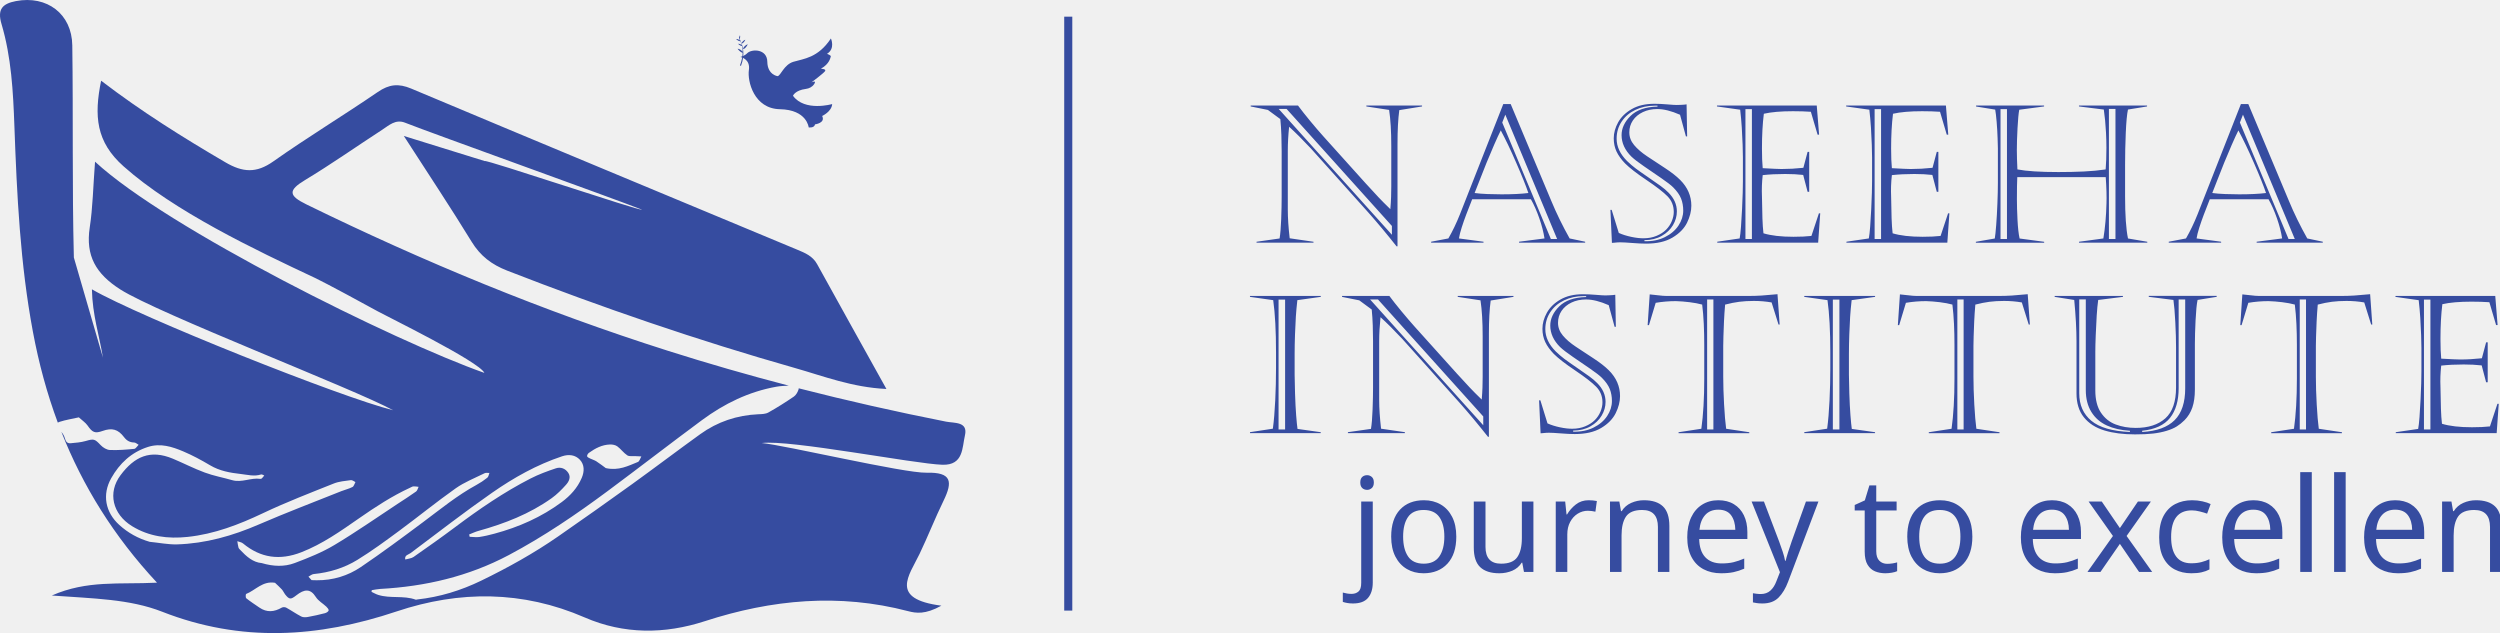
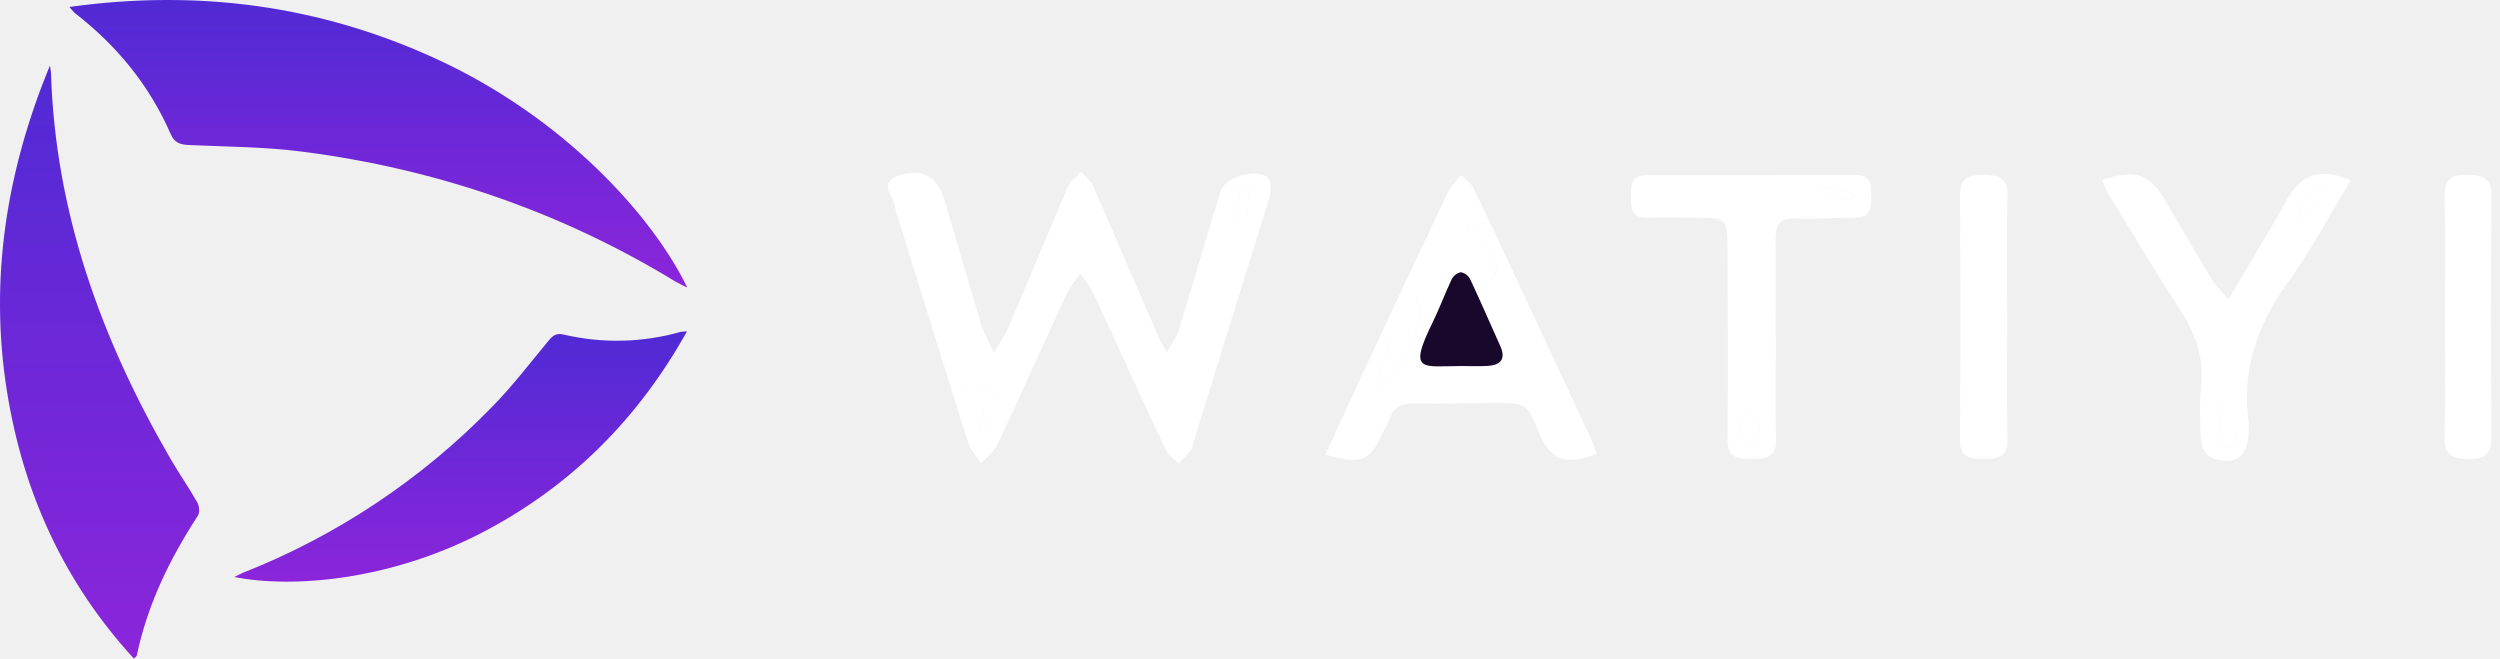
- <svg xmlns="http://www.w3.org/2000/svg" width="798" height="202" xml:space="preserve" version="1.1">
-   <g>
-     <path id="svg_1" fill="#364ca0" clip-rule="evenodd" fill-rule="evenodd" d="m301.996,134.589c-15.79,-3.12 -31.48,-6.65 -47.04,-10.64c0,0.12 -0.02,0.25 -0.06,0.38c-0.27,0.83 -0.79,1.77 -1.48,2.25c-2.65,1.81 -5.36,3.53 -8.16,5.09c-0.89,0.5 -2.11,0.52 -3.19,0.56c-6.82,0.3 -13.05,2.39 -18.57,6.37c-7.27,5.24 -14.42,10.67 -21.69,15.91a1617.27,1617.27 0 0 1 -23.59,16.68c-7.79,5.41 -16.06,10 -24.6,14.15c-6.51,3.16 -13.26,5.23 -20.44,6.01c-0.17,0.02 -0.35,0.11 -0.49,0.06c-3.88,-1.41 -8.08,-0.29 -11.97,-1.52c-0.74,-0.23 -1.42,-0.64 -2.13,-0.97l0.09,-0.54c0.89,-0.13 1.78,-0.34 2.68,-0.39c14.44,-0.79 28.23,-4 41.09,-10.83c11.09,-5.89 21.43,-12.92 31.48,-20.38c10.09,-7.49 20.02,-15.19 30.12,-22.66c7.11,-5.26 14.94,-9.09 23.72,-10.67c1.32,-0.24 2.66,-0.29 4.01,-0.35a763.141,763.141 0 0 1 -38.55,-11.12c-39.68,-12.6 -78.03,-28.44 -115.41,-46.73c-5.67,-2.77 -5.97,-4.45 -0.44,-7.78c8.38,-5.05 16.4,-10.71 24.61,-16.04c2.19,-1.42 4.28,-3.46 7.29,-2.27c8.72,3.44 66.89,24.3 75.62,27.76c-0.24,0.63 -49.94,-16.14 -50.18,-15.51c-8.05,-2.5 -16.1,-5 -25.81,-8.01c7.95,12.34 15,22.92 21.63,33.75c2.8,4.57 6.42,7.31 11.37,9.24c30.15,11.74 60.72,22.24 91.84,31.08c9.18,2.61 18.27,6.18 29.2,6.69c-7.76,-13.97 -14.98,-26.89 -22.13,-39.86c-1.43,-2.59 -3.88,-3.58 -6.34,-4.6c-41.08,-17.13 -82.2,-34.18 -123.23,-51.43c-4.06,-1.7 -7.05,-1.37 -10.64,1.09c-11.02,7.54 -22.48,14.47 -33.38,22.17c-5.43,3.84 -9.74,3.52 -15.3,0.27c-13.43,-7.86 -26.63,-16.08 -39.65,-26.04c-2.29,11.27 -1.63,19.52 7.16,27.33c16.17,14.38 41.83,26.57 61.32,35.72c2.69,1.26 17.33,9.15 19.9,10.61c2.28,1.3 32.33,15.99 33.96,19.61c-28.65,-10.1 -101.2,-46.07 -124.28,-67.42c-0.62,8.19 -0.72,14.66 -1.69,20.99c-1.38,9.07 1.99,14.82 9.71,19.76c12.09,7.73 74.58,31.74 87.15,38.59c-16.48,-4.06 -80.91,-29.76 -96.17,-38.6c0.15,8.14 2.4,14.88 3.52,21.8l-9.28,-31.95c-0.57,-22.56 -0.19,-45.13 -0.5,-67.7c-0.13,-10.09 -8.11,-16.04 -17.99,-14.15c-4.28,0.82 -6.01,2.58 -4.61,7.29c3.15,10.61 3.72,21.6 4.12,32.61c0.79,21.97 1.85,43.94 5.9,65.61c1.87,10.02 4.48,19.69 7.95,29.03c0.16,-0.08 0.34,-0.16 0.57,-0.24c1.96,-0.63 4.02,-0.95 6.15,-1.43c1.09,1 2.13,1.67 2.78,2.6c1.54,2.23 2.36,2.61 4.79,1.74c3.03,-1.08 4.96,-0.54 6.87,1.99c0.82,1.09 1.83,1.68 3.23,1.7c0.47,0.01 0.94,0.47 1.41,0.73c-0.47,0.45 -0.9,1.25 -1.41,1.3c-2.58,0.25 -5.18,0.47 -7.76,0.36c-1,-0.04 -2.18,-0.76 -2.91,-1.52c-1.96,-2.05 -2.15,-2.11 -4.85,-1.34c-1.52,0.43 -3.14,0.56 -4.73,0.7c-1.06,0.1 -1.58,-0.42 -1.88,-1.59c-0.19,-0.72 -0.61,-1.43 -1.12,-2.05c6.81,17.24 16.68,33.29 30.53,48.15c-12.09,0.61 -22.27,-0.87 -33.58,4.1c13.18,0.97 24.82,1.09 35.22,5.17c25.19,9.87 49.77,8.31 74.84,-0.09c20.07,-6.72 40.22,-6.69 60.04,1.92c12.53,5.44 25.52,5.36 38.35,1.19c21.38,-6.95 42.89,-8.95 64.88,-3.2c2.53,0.66 5.45,1.13 10.63,-1.75c-16.74,-2.14 -10.28,-9.62 -6.98,-16.51c2.69,-5.62 4.96,-11.44 7.69,-17.04c2.94,-6.04 2.59,-9.09 -5.44,-8.89c-7.19,0.18 -45.4,-8.83 -52.61,-9.47c8.95,-1.15 48.79,6.66 57.66,6.93c6.79,0.21 6.28,-5.52 7.19,-9.35c1.05,-4.49 -3.36,-3.89 -6.01,-4.41zm-114.04,9.98c2.03,-1.46 4.22,-2.62 6.78,-2.69c0.77,-0.02 1.7,0.15 2.3,0.59c1.15,0.84 2.01,2.1 3.19,2.87c0.64,0.42 1.7,0.21 2.58,0.26c0.64,0.04 1.28,0.06 1.91,0.09c-0.36,0.61 -0.58,1.56 -1.1,1.77c-3.08,1.24 -6.11,2.87 -10.25,1.96c-0.7,-0.51 -1.81,-1.38 -2.99,-2.15c-0.61,-0.4 -1.35,-0.59 -2.01,-0.92c-0.36,-0.18 -0.9,-0.41 -0.96,-0.7c-0.06,-0.32 0.24,-0.86 0.55,-1.08zm-8.54,1.08c2.19,-0.73 4.23,-0.44 5.68,1.1c1.49,1.58 1.47,3.73 0.6,5.78c-1.36,3.21 -3.63,5.68 -6.37,7.72c-6.48,4.81 -13.74,8.01 -21.51,10.1c-1.6,0.43 -3.22,0.82 -4.85,1.06c-0.99,0.14 -2.03,-0.04 -3.05,-0.07c-0.05,-0.25 -0.11,-0.5 -0.16,-0.74c0.99,-0.39 1.96,-0.86 2.98,-1.14c8.31,-2.31 16.29,-5.4 23.36,-10.44c1.69,-1.21 3.2,-2.73 4.59,-4.29c0.9,-1.01 1.63,-2.39 0.71,-3.79c-0.91,-1.39 -2.43,-1.96 -3.93,-1.46c-2.77,0.92 -5.54,1.94 -8.13,3.27c-8.49,4.35 -16.34,9.73 -23.97,15.45c-4.38,3.28 -8.86,6.45 -13.35,9.58c-0.72,0.5 -1.76,0.55 -2.66,0.81c-0.29,-1.41 1.04,-1.54 1.73,-2.06c8.63,-6.47 17.16,-13.09 26,-19.25c6.92,-4.82 14.27,-8.94 22.33,-11.63zm-131.64,27.3c-3.69,-1.07 -6.89,-2.84 -9.7,-5.39c-4.46,-4.05 -5.53,-9.66 -2.58,-14.91c2.66,-4.73 6.42,-8.28 11.72,-9.98c4,-1.29 7.7,-0.09 11.28,1.42c2.95,1.25 5.79,2.78 8.55,4.42c3.06,1.82 6.38,2.41 9.81,2.79c2.15,0.24 4.29,0.86 6.48,0.15c0.28,-0.09 0.68,0.21 1.02,0.33c-0.26,0.31 -0.49,0.64 -0.78,0.92c-0.1,0.1 -0.32,0.17 -0.46,0.15c-3.03,-0.44 -5.94,1.3 -9,0.42c-2.91,-0.84 -5.92,-1.38 -8.75,-2.43c-3.47,-1.28 -6.77,-2.99 -10.18,-4.42c-7.25,-3.03 -12.29,-0.68 -16.73,5.29c-4.13,5.54 -2.57,12.37 3.68,16.23c5.47,3.37 11.51,4.11 17.77,3.44c8.54,-0.91 16.38,-3.93 24.1,-7.6c7.34,-3.48 14.95,-6.41 22.5,-9.43c1.71,-0.69 3.65,-0.83 5.5,-1.09c0.45,-0.06 0.97,0.4 1.45,0.62c-0.31,0.54 -0.48,1.33 -0.94,1.57c-1.12,0.58 -2.39,0.86 -3.57,1.33c-8.78,3.52 -17.64,6.87 -26.32,10.63c-8.38,3.63 -16.99,6.08 -26.12,6.36c-2.89,0.07 -5.81,-0.54 -8.73,-0.82zm28.92,2.6c-0.23,-0.24 -0.5,-0.5 -0.58,-0.8c-0.18,-0.65 -0.25,-1.33 -0.36,-2c0.61,0.23 1.34,0.32 1.82,0.72c5.65,4.67 11.76,5.48 18.61,2.81c6.74,-2.63 12.55,-6.75 18.4,-10.82c5.23,-3.64 10.54,-7.12 16.34,-9.79c0.35,-0.16 0.71,-0.4 1.07,-0.42c0.54,-0.03 1.08,0.09 1.62,0.15c-0.26,0.51 -0.39,1.2 -0.8,1.49c-1.89,1.35 -3.85,2.6 -5.79,3.87c-6.75,4.44 -13.37,9.08 -20.3,13.22c-3.95,2.36 -8.32,4.11 -12.65,5.74c-3.31,1.25 -6.85,1.11 -10.52,0.02c-2.81,-0.23 -4.9,-2.11 -6.86,-4.19zm28.21,19.31c-0.09,0.37 -0.72,0.75 -1.18,0.87c-1.81,0.47 -3.64,0.88 -5.48,1.21c-0.67,0.12 -1.51,0.15 -2.08,-0.15c-1.64,-0.85 -3.17,-1.93 -4.79,-2.82c-0.38,-0.21 -1.07,-0.23 -1.43,-0.02c-2.41,1.4 -4.78,1.63 -7.16,-0.02c-1.4,-0.97 -2.84,-1.89 -4.18,-2.96c-0.25,-0.19 -0.2,-1.31 -0.05,-1.37c2.98,-1.18 5.28,-4.25 9.23,-3.57c0.73,0.7 1.51,1.38 2.19,2.13c0.4,0.44 0.63,1.04 1,1.52c1.39,1.79 1.86,1.71 3.62,0.34c2.51,-1.96 4.46,-2.26 6.23,0.56c0.77,1.23 2.23,2.02 3.33,3.06c0.34,0.33 0.83,0.89 0.75,1.22zm-3.83,-9.64c-0.44,0 -0.88,-0.02 -1.62,-0.04c-0.26,-0.28 -0.63,-0.7 -1,-1.11c0.55,-0.29 1.09,-0.78 1.67,-0.83c4.99,-0.49 9.73,-1.93 13.95,-4.53c4.56,-2.8 8.9,-5.99 13.21,-9.17c6.1,-4.5 11.98,-9.29 18.16,-13.66c2.82,-1.99 6.13,-3.28 9.25,-4.83c0.42,-0.21 1.01,-0.06 1.52,-0.08c-0.21,0.52 -0.28,1.22 -0.67,1.52a23.2,23.2 0 0 1 -3.45,2.29c-6.11,3.32 -11.46,7.72 -17,11.85c-6.56,4.89 -13.13,9.78 -19.91,14.37c-4.17,2.82 -8.97,4.27 -14.11,4.22z" />
-     <path id="svg_2" fill="#364ca0" d="m257.256,28.379c-3.48,0.44 -4.14,2.19 -4.14,2.19c3.76,5.17 12.51,2.65 12.51,2.65c-0.15,2.42 -3.19,3.8 -3.19,3.8c1.12,2.26 -2.28,2.68 -2.28,2.68c-0.23,1.24 -2.02,0.97 -2.02,0.97s-0.52,-5.65 -9.2,-5.81c-8.27,-0.16 -10.42,-8.94 -9.89,-12.52c0.53,-3.57 -2.72,-4.16 -2.72,-4.16c1.51,-0.38 2.19,-1.2 2.19,-1.2c1.48,-1.43 6.36,-1.41 6.41,2.74c0.06,4.16 3.26,4.59 3.26,4.59c1.03,-0.1 2.01,-3.67 5.08,-4.59c3.28,-0.99 7.83,-1.2 11.96,-7.44c0,0 1.48,3.23 -1.24,4.9c0,0 1.34,0.47 1.2,0.86c-0.14,0.39 -0.38,2.34 -3.16,3.9c0,0 1.84,0.05 1.33,0.77c-0.5,0.72 -4.36,3.6 -4.36,3.6s1.61,-0.79 1.02,0.3c-0.05,0.1 -0.11,0.19 -0.17,0.28c-0.58,0.86 -1.56,1.36 -2.59,1.49zm-19.49,-13.69c-0.55,0.51 -0.59,0.98 -0.59,0.98c0.81,-0.04 1.51,-1.52 1.51,-1.52s-0.37,0.03 -0.92,0.54zm0.15,-1.99s-0.3,0.02 -0.72,0.42c-0.43,0.4 -0.46,0.77 -0.46,0.77c0.64,-0.03 1.18,-1.19 1.18,-1.19z" class="st2" />
-     <path id="svg_3" fill="#364ca0" d="m236.246,11.909c0.06,-0.44 -0.06,-0.63 -0.06,-0.63s-0.36,0.65 -0.28,1.08c0,0.01 0.01,0.02 0.01,0.02c0.01,0.05 0.03,0.1 0.05,0.14l0.02,-0.02c0.11,0.19 0.22,0.37 0.31,0.56c-0.07,-0.1 -0.23,-0.3 -0.58,-0.45c-0.49,-0.22 -0.75,-0.15 -0.75,-0.15s0.8,0.82 1.36,0.67c0.21,0.44 0.36,0.89 0.47,1.33c-0.1,-0.1 -0.24,-0.22 -0.47,-0.33c-0.49,-0.22 -0.75,-0.15 -0.75,-0.15s0.72,0.73 1.27,0.68c0.15,0.65 0.21,1.3 0.21,1.91c-0.1,-0.17 -0.28,-0.4 -0.61,-0.62c-0.62,-0.42 -1,-0.39 -1,-0.39s0.83,1.21 1.61,1.26c-0.06,2.27 -0.87,4.04 -0.87,4.04l0.33,0.17c1.43,-3.74 0.61,-6.7 -0.45,-8.65c0.07,-0.07 0.15,-0.23 0.18,-0.47zm103.45,-6.59l2.58,0l0,189.58l-2.58,0l0,-189.58z" class="st2" />
-     <text id="svg_4" x="430.938" y="182.567" fill="#364ca0" font-family="'Bellarina'" font-size="41.927px" class="st2">journey to excellence</text>
-     <path id="svg_5" fill="#364ca0" d="m399.216,33.979l0,-0.3l15.1,0c1,1.36 2.29,2.99 3.87,4.91c1.58,1.91 3,3.56 4.23,4.93l13.4,14.89a746.7,746.7 0 0 0 4.14,4.49c0.99,1.06 2.27,2.34 3.84,3.86c0.12,-1.38 0.2,-2.66 0.24,-3.86c0.04,-1.2 0.06,-2.32 0.06,-3.38l0,-12.92c0,-4.65 -0.23,-8.48 -0.69,-11.51l-7.27,-1.11l0,-0.3l17.79,0l0,0.3l-7.27,1.17c-0.38,2.79 -0.57,6.36 -0.57,10.71l0,32.78l-0.3,0c-3.05,-3.87 -6.07,-7.49 -9.06,-10.86l-18.3,-20.4c-2.71,-2.89 -5.02,-5.19 -6.94,-6.91c-0.28,2.71 -0.42,5.24 -0.42,7.6l0,18.93c0,2.53 0.2,5.55 0.6,9.06l7.6,1.11l0,0.3l-18.18,0l0,-0.3l7.36,-1.05c0.24,-1.44 0.41,-3.48 0.51,-6.13c0.1,-2.65 0.15,-5.01 0.15,-7.09l0,-14.65c0,-1.73 -0.03,-3.45 -0.09,-5.16c-0.06,-1.7 -0.17,-3.39 -0.33,-5.07l-3.98,-2.93l-5.49,-1.11zm8.95,0.8l36.13,40.16l0,-2.81l-33.61,-37.35l-2.52,0zm74.05,-1.55l12.95,30.89c1.67,4.03 3.63,8.02 5.86,11.99l4.96,1.05l0,0.3l-21.11,0l0,-0.3l8.13,-1.05c-0.3,-1.97 -0.85,-4.12 -1.66,-6.44c-0.81,-2.32 -1.7,-4.34 -2.68,-6.06l-18.75,0c-0.8,2.01 -1.44,3.67 -1.93,4.96a86.3,86.3 0 0 0 -1.41,4.04c-0.45,1.4 -0.74,2.56 -0.88,3.5l7.84,1.05l0,0.3l-16.72,0l0,-0.3l5.5,-1.05c1.34,-2.31 2.56,-4.86 3.68,-7.66l13.85,-35.23l2.37,0l0,0.01zm-3.17,8.4c-0.54,1.06 -1.25,2.6 -2.14,4.64c-0.89,2.03 -1.69,3.94 -2.41,5.71c-0.72,1.77 -1.47,3.66 -2.24,5.67c-0.78,2 -1.3,3.33 -1.56,3.96c1.18,0.16 2.55,0.27 4.11,0.33c1.57,0.06 3.06,0.09 4.47,0.09c3.49,0 6.35,-0.14 8.58,-0.42c-0.76,-2.25 -2.04,-5.46 -3.86,-9.61c-1.8,-4.16 -3.46,-7.62 -4.95,-10.37zm0.47,-2.51l15.52,37.17l2,0l-16.54,-39.69l-0.98,2.52zm34.93,27.87l2.27,7.36c1.14,0.52 2.47,0.94 3.99,1.26c1.53,0.32 2.85,0.47 3.96,0.45c1.49,0 2.87,-0.26 4.11,-0.78c1.25,-0.52 2.26,-1.18 3.05,-1.97c0.79,-0.8 1.39,-1.7 1.81,-2.71c0.42,-1.01 0.63,-1.99 0.63,-2.95c0,-1.97 -0.67,-3.64 -2,-4.99c-1.34,-1.36 -3.57,-3.09 -6.71,-5.2c-3.14,-2.11 -5.42,-3.88 -6.83,-5.29c-1.22,-1.26 -2.12,-2.52 -2.72,-3.78c-0.6,-1.27 -0.9,-2.68 -0.9,-4.23c0,-1.71 0.47,-3.42 1.41,-5.11c0.94,-1.69 2.38,-3.11 4.34,-4.23c1.95,-1.13 4.36,-1.69 7.21,-1.69c1.3,0 2.67,0.06 4.13,0.19c1.45,0.13 2.46,0.19 3.02,0.19c0.48,-0.02 0.93,-0.03 1.35,-0.04c0.42,-0.01 0.75,-0.03 1,-0.06s0.51,-0.06 0.79,-0.1l0.18,10.23l-0.39,0l-1.88,-6.91c-2.77,-1.22 -5.18,-1.82 -7.24,-1.82c-1.71,0 -3.26,0.32 -4.62,0.97c-1.37,0.65 -2.43,1.54 -3.19,2.66c-0.76,1.13 -1.14,2.4 -1.14,3.81c0,1.48 0.51,2.83 1.53,4.05c1.02,1.23 2.41,2.43 4.17,3.6c1.76,1.18 3.66,2.42 5.68,3.74c2.02,1.32 3.64,2.58 4.86,3.8c2.37,2.37 3.56,5.11 3.56,8.22c0,1.76 -0.46,3.56 -1.37,5.43c-0.92,1.86 -2.46,3.44 -4.64,4.74c-2.17,1.3 -4.98,1.94 -8.43,1.94c-1.22,0 -2.7,-0.07 -4.44,-0.21c-1.74,-0.14 -3.03,-0.21 -3.84,-0.21c-0.38,0 -0.67,0.01 -0.88,0.03l-0.97,0.09c-0.44,0.04 -0.7,0.06 -0.78,0.06l-0.48,-10.53l0.4,0l0,-0.01zm14.62,-33.25l-0.96,0c-2.19,0 -4.22,0.44 -6.07,1.32c-1.85,0.88 -3.32,2.12 -4.4,3.74c-1.08,1.61 -1.61,3.44 -1.61,5.47c0,2.53 1.11,4.9 3.32,7.12c0.98,0.94 1.89,1.73 2.74,2.36c0.85,0.64 2.13,1.54 3.84,2.71s3.09,2.12 4.11,2.87c1.03,0.75 1.87,1.46 2.53,2.14c1.79,1.79 2.69,3.8 2.69,6.01c0,1.52 -0.41,2.98 -1.24,4.38c-0.83,1.41 -2.02,2.55 -3.59,3.44c-1.57,0.89 -3.41,1.34 -5.52,1.36l0,0.33c2.43,0.08 4.6,-0.35 6.5,-1.29c1.9,-0.94 3.36,-2.17 4.37,-3.71c1.01,-1.54 1.51,-3.12 1.51,-4.76c0,-1.41 -0.23,-2.7 -0.69,-3.86c-0.46,-1.16 -1.3,-2.34 -2.51,-3.56c-0.7,-0.7 -1.95,-1.67 -3.77,-2.92c-1.81,-1.25 -3.65,-2.5 -5.5,-3.77s-3.21,-2.31 -4.07,-3.13c-2.09,-2.07 -3.14,-4.36 -3.14,-6.85c0,-2.19 0.95,-4.24 2.86,-6.13c1.9,-1.89 4.77,-2.89 8.6,-2.99l0,-0.28zm18.99,0.24l0,-0.3l31.85,0l0.75,9.3l-0.48,0l-2.15,-7.3c-1.69,-0.12 -3.6,-0.18 -5.71,-0.18c-3.85,0 -6.95,0.27 -9.3,0.81c-0.4,3.23 -0.6,6.92 -0.6,11.06c0,2.59 0.08,4.7 0.24,6.31c3.15,0.18 5.15,0.27 6.01,0.27c2.25,0 4.58,-0.13 6.97,-0.39l1.35,-5.08l0.51,0l0,12.74l-0.51,0l-1.41,-5.38c-1.73,-0.2 -3.65,-0.3 -5.74,-0.3c-2.63,0 -5.02,0.12 -7.18,0.36c-0.26,2.31 -0.34,4.58 -0.24,6.79c0.04,2.83 0.09,5.17 0.15,7.01c0.06,1.84 0.17,3.43 0.33,4.77c2.43,0.74 5.62,1.11 9.57,1.11c2.27,0 4.19,-0.09 5.74,-0.27l2.39,-7.21l0.42,0l-0.66,9.36l-32.21,0l0,-0.3l7.15,-1.05c0.16,-0.82 0.3,-2.06 0.43,-3.74c0.13,-1.67 0.24,-3.55 0.34,-5.64c0.1,-2.08 0.17,-3.83 0.21,-5.23c0.04,-1.41 0.06,-2.64 0.06,-3.69l0,-7.54c0,-0.96 -0.03,-2.32 -0.09,-4.08c-0.06,-1.76 -0.15,-3.59 -0.27,-5.49c-0.12,-1.89 -0.29,-3.79 -0.51,-5.68l-7.41,-1.04zm9.09,0.86l0,41.45l2.06,0l0,-41.45l-2.06,0zm32.14,-0.86l0,-0.3l31.85,0l0.75,9.3l-0.48,0l-2.15,-7.3c-1.69,-0.12 -3.6,-0.18 -5.71,-0.18c-3.85,0 -6.95,0.27 -9.3,0.81c-0.4,3.23 -0.6,6.92 -0.6,11.06c0,2.59 0.08,4.7 0.24,6.31c3.15,0.18 5.15,0.27 6.01,0.27c2.25,0 4.58,-0.13 6.97,-0.39l1.35,-5.08l0.51,0l0,12.74l-0.51,0l-1.41,-5.38c-1.73,-0.2 -3.65,-0.3 -5.74,-0.3c-2.63,0 -5.02,0.12 -7.18,0.36c-0.26,2.31 -0.34,4.58 -0.24,6.79c0.04,2.83 0.09,5.17 0.15,7.01c0.06,1.84 0.17,3.43 0.33,4.77c2.43,0.74 5.62,1.11 9.57,1.11c2.27,0 4.19,-0.09 5.74,-0.27l2.39,-7.21l0.42,0l-0.66,9.36l-32.21,0l0,-0.3l7.15,-1.05c0.16,-0.82 0.3,-2.06 0.43,-3.74c0.13,-1.67 0.24,-3.55 0.34,-5.64c0.1,-2.08 0.17,-3.83 0.21,-5.23c0.04,-1.41 0.06,-2.64 0.06,-3.69l0,-7.54c0,-0.96 -0.03,-2.32 -0.09,-4.08c-0.06,-1.76 -0.15,-3.59 -0.27,-5.49c-0.12,-1.89 -0.29,-3.79 -0.51,-5.68l-7.41,-1.04zm9.09,0.86l0,41.45l2.06,0l0,-41.45l-2.06,0zm32.36,-1.16l21.74,0l0,0.3l-7.93,1.05c-0.22,1.1 -0.4,3.03 -0.55,5.8c-0.15,2.77 -0.22,5.12 -0.22,7.06c0,1.67 0.06,3.74 0.18,6.19c2.91,0.56 7.28,0.84 13.1,0.84c2.89,0 5.6,-0.06 8.13,-0.18c2.53,-0.12 4.84,-0.34 6.94,-0.66c0.16,-1.93 0.24,-4.25 0.24,-6.94c0,-1.59 -0.05,-3.19 -0.13,-4.8c-0.09,-1.6 -0.18,-2.9 -0.28,-3.87c-0.1,-0.98 -0.24,-2.14 -0.42,-3.5l-7.93,-0.99l0,-0.3l21.74,0l0,0.3l-6.1,0.99c-0.32,1.48 -0.55,3.96 -0.7,7.46c-0.15,3.5 -0.22,6.89 -0.22,10.18l0,10.02c0,6 0.31,10.5 0.93,13.49l6.16,1.05l0,0.3l-21.8,0l0,-0.3l7.78,-1.05c0.56,-3.39 0.89,-7.11 0.99,-11.15c0.04,-1.04 0.04,-2.3 0,-3.78a98.02,98.02 0 0 0 -0.24,-4.65l-28.23,0c-0.08,1.5 -0.12,3.84 -0.12,7.03c0,1.89 0.06,4.1 0.19,6.62c0.13,2.52 0.35,4.5 0.67,5.94l7.84,1.05l0,0.3l-21.8,0l0,-0.3l6.04,-1.05c0.14,-0.8 0.29,-2.23 0.45,-4.29s0.29,-4.39 0.39,-6.97c0.1,-2.58 0.15,-4.75 0.15,-6.5l0,-11.04c0,-0.32 -0.03,-1.37 -0.09,-3.15c-0.06,-1.78 -0.16,-3.56 -0.31,-5.32c-0.15,-1.76 -0.3,-3.05 -0.46,-3.87l-6.1,-0.99l0,-0.32l-0.03,0zm7.83,1.16l0,41.45l2.06,0l0,-41.45l-2.06,0zm34.6,-0.06l0,41.51l2.09,0l0,-41.51l-2.09,0zm44.5,-1.55l12.95,30.89c1.67,4.03 3.63,8.02 5.86,11.99l4.96,1.05l0,0.3l-21.11,0l0,-0.3l8.13,-1.05c-0.3,-1.97 -0.85,-4.12 -1.66,-6.44c-0.81,-2.32 -1.7,-4.34 -2.68,-6.06l-18.75,0c-0.8,2.01 -1.44,3.67 -1.93,4.96a86.3,86.3 0 0 0 -1.41,4.04c-0.45,1.4 -0.74,2.56 -0.88,3.5l7.84,1.05l0,0.3l-16.72,0l0,-0.3l5.5,-1.05c1.34,-2.31 2.56,-4.86 3.68,-7.66l13.85,-35.23l2.37,0l0,0.01zm-3.17,8.4c-0.54,1.06 -1.25,2.6 -2.14,4.64c-0.89,2.03 -1.69,3.94 -2.41,5.71c-0.72,1.77 -1.47,3.66 -2.24,5.67c-0.78,2 -1.3,3.33 -1.55,3.96c1.18,0.16 2.55,0.27 4.11,0.33c1.56,0.06 3.05,0.09 4.47,0.09c3.49,0 6.35,-0.14 8.58,-0.42c-0.76,-2.25 -2.04,-5.46 -3.86,-9.61c-1.81,-4.16 -3.47,-7.62 -4.96,-10.37zm0.48,-2.51l15.52,37.17l2,0l-16.54,-39.69l-0.98,2.52zm-293.37,99.13l-22.61,0l0,-0.3l7.3,-1.11c0.34,-2.49 0.59,-5.5 0.76,-9.02s0.25,-6.96 0.25,-10.33l0,-5.02c0,-6.84 -0.3,-12.39 -0.9,-16.66l-7.42,-1.05l0,-0.3l22.61,0l0,0.3l-7.48,1.05c-0.22,1.93 -0.38,3.68 -0.48,5.25c-0.1,1.56 -0.19,3.46 -0.27,5.68c-0.08,2.22 -0.12,4.31 -0.12,6.27l0,6.61c0,1.22 0.05,3.21 0.13,5.97c0.09,2.76 0.21,5.1 0.36,7.01c0.15,1.91 0.29,3.35 0.43,4.31l7.42,1.05l0,0.29l0.02,0zm-13.49,-42.61l0,41.45l2.09,0l0,-41.45l-2.09,0zm20.27,-0.87l0,-0.3l15.1,0c1,1.36 2.29,2.99 3.87,4.9c1.59,1.91 3,3.56 4.23,4.93l13.4,14.89a746.7,746.7 0 0 0 4.14,4.49c0.99,1.06 2.27,2.34 3.84,3.86c0.12,-1.38 0.2,-2.66 0.24,-3.86c0.04,-1.2 0.06,-2.32 0.06,-3.38l0,-12.92c0,-4.65 -0.23,-8.48 -0.69,-11.51l-7.27,-1.11l0,-0.3l17.79,0l0,0.3l-7.27,1.17c-0.38,2.79 -0.57,6.36 -0.57,10.71l0,32.78l-0.3,0c-3.05,-3.87 -6.07,-7.49 -9.06,-10.86l-18.3,-20.4c-2.71,-2.89 -5.02,-5.19 -6.94,-6.91c-0.28,2.71 -0.42,5.24 -0.42,7.6l0,18.93c0,2.53 0.2,5.55 0.6,9.06l7.6,1.11l0,0.3l-18.18,0l0,-0.3l7.36,-1.05c0.24,-1.44 0.41,-3.48 0.51,-6.13c0.1,-2.65 0.15,-5.01 0.15,-7.09l0,-14.65c0,-1.73 -0.03,-3.45 -0.09,-5.16c-0.06,-1.7 -0.17,-3.39 -0.33,-5.07l-3.98,-2.93l-5.49,-1.1zm8.94,0.81l36.13,40.16l0,-2.81l-33.61,-37.35l-2.52,0zm54.36,32.2l2.27,7.36c1.14,0.52 2.47,0.94 3.99,1.26c1.52,0.32 2.85,0.47 3.96,0.45c1.5,0 2.87,-0.26 4.11,-0.78c1.25,-0.52 2.26,-1.18 3.05,-1.97c0.79,-0.8 1.39,-1.7 1.81,-2.71c0.42,-1.01 0.63,-1.99 0.63,-2.95c0,-1.97 -0.67,-3.64 -2,-4.99c-1.34,-1.36 -3.57,-3.09 -6.71,-5.2c-3.14,-2.11 -5.42,-3.88 -6.83,-5.29c-1.22,-1.26 -2.12,-2.52 -2.72,-3.78c-0.6,-1.27 -0.9,-2.68 -0.9,-4.23c0,-1.71 0.47,-3.42 1.41,-5.11c0.94,-1.69 2.38,-3.11 4.34,-4.23c1.95,-1.13 4.36,-1.69 7.21,-1.69c1.3,0 2.67,0.07 4.13,0.19c1.46,0.13 2.46,0.19 3.02,0.19c0.48,-0.02 0.93,-0.03 1.35,-0.05c0.42,-0.01 0.75,-0.03 1,-0.06s0.51,-0.06 0.79,-0.1l0.18,10.23l-0.39,0l-1.88,-6.91c-2.77,-1.22 -5.18,-1.82 -7.24,-1.82c-1.72,0 -3.26,0.32 -4.62,0.97c-1.37,0.65 -2.43,1.54 -3.19,2.66c-0.76,1.13 -1.14,2.4 -1.14,3.81c0,1.48 0.51,2.83 1.53,4.05c1.02,1.23 2.41,2.43 4.17,3.6c1.76,1.18 3.66,2.42 5.68,3.74c2.02,1.32 3.64,2.58 4.86,3.8c2.37,2.37 3.56,5.11 3.56,8.22c0,1.75 -0.46,3.56 -1.38,5.43c-0.92,1.86 -2.46,3.44 -4.64,4.74c-2.17,1.3 -4.98,1.94 -8.43,1.94c-1.22,0 -2.7,-0.07 -4.44,-0.21c-1.74,-0.14 -3.03,-0.21 -3.84,-0.21c-0.38,0 -0.67,0.01 -0.88,0.03l-0.97,0.09c-0.44,0.04 -0.7,0.06 -0.78,0.06l-0.48,-10.53l0.41,0zm14.63,-33.25l-0.96,0c-2.19,0 -4.22,0.44 -6.07,1.32c-1.85,0.88 -3.32,2.12 -4.4,3.74c-1.08,1.62 -1.62,3.44 -1.62,5.47c0,2.53 1.11,4.9 3.32,7.12c0.98,0.94 1.89,1.72 2.74,2.36c0.85,0.64 2.13,1.54 3.84,2.71s3.09,2.12 4.11,2.87c1.03,0.75 1.87,1.46 2.53,2.14c1.79,1.79 2.69,3.8 2.69,6.01c0,1.52 -0.41,2.98 -1.24,4.38c-0.83,1.41 -2.02,2.55 -3.59,3.44c-1.57,0.89 -3.4,1.34 -5.52,1.36l0,0.33c2.43,0.08 4.6,-0.35 6.5,-1.29s3.36,-2.17 4.37,-3.71c1.01,-1.54 1.51,-3.12 1.51,-4.76c0,-1.42 -0.23,-2.7 -0.69,-3.86c-0.46,-1.16 -1.3,-2.34 -2.51,-3.56c-0.7,-0.7 -1.95,-1.67 -3.77,-2.92c-1.81,-1.25 -3.65,-2.5 -5.5,-3.77s-3.21,-2.31 -4.07,-3.13c-2.09,-2.07 -3.14,-4.36 -3.14,-6.85c0,-2.19 0.95,-4.24 2.86,-6.13c1.9,-1.89 4.77,-2.89 8.6,-2.99l0,-0.28l0.01,0zm25.68,-0.06l25.96,0c1.57,0 3.02,-0.05 4.34,-0.13c1.32,-0.09 3.01,-0.23 5.08,-0.43l0.69,9.69l-0.36,0l-2.21,-7.06c-1.81,-0.32 -3.71,-0.48 -5.68,-0.48c-1.7,0 -3.24,0.09 -4.64,0.27c-1.4,0.18 -2.9,0.48 -4.52,0.9c-0.16,1.85 -0.28,3.64 -0.36,5.37c-0.08,1.72 -0.14,3.32 -0.18,4.78c-0.04,1.47 -0.06,2.47 -0.06,3.01l0,9.93c0,2.61 0.09,5.54 0.27,8.78c0.18,3.24 0.4,5.83 0.66,7.76l7.39,1.11l0,0.3l-22.58,0l0,-0.3l7.27,-1.11c0.62,-4.41 0.93,-9.74 0.93,-16l0,-10.84c0,-2.23 -0.05,-4.44 -0.15,-6.61c-0.1,-2.17 -0.27,-4.24 -0.51,-6.19c-1.16,-0.32 -2.5,-0.57 -4.04,-0.76c-1.54,-0.19 -2.99,-0.3 -4.37,-0.34c-2.17,0 -4.32,0.18 -6.43,0.54l-2.15,7.12l-0.42,0l0.66,-9.81c0.6,0.04 1.47,0.13 2.6,0.28c1.14,0.14 2.07,0.22 2.81,0.22zm12.92,1.11l0,41.51l2,0l0,-41.51l-2,0zm53.62,42.67l-22.61,0l0,-0.3l7.3,-1.11c0.34,-2.49 0.59,-5.5 0.76,-9.02c0.17,-3.52 0.25,-6.96 0.25,-10.33l0,-5.02c0,-6.84 -0.3,-12.39 -0.9,-16.66l-7.42,-1.05l0,-0.3l22.61,0l0,0.3l-7.48,1.05c-0.22,1.93 -0.38,3.68 -0.48,5.25c-0.1,1.56 -0.19,3.46 -0.27,5.68c-0.08,2.22 -0.12,4.31 -0.12,6.27l0,6.61c0,1.22 0.04,3.21 0.13,5.97s0.21,5.1 0.36,7.01c0.15,1.91 0.29,3.35 0.43,4.31l7.42,1.05l0,0.29l0.02,0zm-13.49,-42.61l0,41.45l2.09,0l0,-41.45l-2.09,0zm26.82,-1.17l25.96,0c1.57,0 3.02,-0.05 4.34,-0.13c1.32,-0.09 3.01,-0.23 5.08,-0.43l0.69,9.69l-0.36,0l-2.21,-7.06c-1.81,-0.32 -3.71,-0.48 -5.68,-0.48c-1.7,0 -3.24,0.09 -4.64,0.27c-1.4,0.18 -2.9,0.48 -4.52,0.9c-0.16,1.85 -0.28,3.64 -0.36,5.37c-0.08,1.72 -0.14,3.32 -0.18,4.78c-0.04,1.47 -0.06,2.47 -0.06,3.01l0,9.93c0,2.61 0.09,5.54 0.27,8.78c0.18,3.24 0.4,5.83 0.66,7.76l7.39,1.11l0,0.3l-22.58,0l0,-0.3l7.27,-1.11c0.62,-4.41 0.93,-9.74 0.93,-16l0,-10.84c0,-2.23 -0.05,-4.44 -0.15,-6.61c-0.1,-2.17 -0.27,-4.24 -0.51,-6.19c-1.16,-0.32 -2.5,-0.57 -4.04,-0.76c-1.54,-0.19 -2.99,-0.3 -4.37,-0.34c-2.17,0 -4.32,0.18 -6.43,0.54l-2.15,7.12l-0.42,0l0.66,-9.81c0.6,0.04 1.47,0.13 2.6,0.28c1.14,0.14 2.07,0.22 2.81,0.22zm12.92,1.11l0,41.51l2,0l0,-41.51l-2,0zm38.03,29.99l0,-16.66c0,-3.71 -0.24,-8.09 -0.72,-13.16l-6.25,-0.99l0,-0.3l21.8,0l0,0.3l-7.9,0.99c-0.2,1.4 -0.36,3.07 -0.48,5.02c-0.12,1.95 -0.22,4.04 -0.31,6.25s-0.13,3.99 -0.13,5.32l0,12.29c0,2.93 0.59,5.29 1.78,7.07c1.19,1.78 2.75,3.05 4.69,3.78c1.94,0.74 4.09,1.11 6.44,1.11c4.01,0 7.15,-1.02 9.44,-3.05c2.28,-2.03 3.42,-5.32 3.42,-9.87l0,-12.8c0,-2.27 -0.08,-4.96 -0.24,-8.06c-0.16,-3.1 -0.36,-5.46 -0.6,-7.07l-7.87,-0.99l0,-0.3l21.68,0l0,0.3l-6.1,0.99c-0.28,1.3 -0.49,3.45 -0.64,6.48c-0.15,3.02 -0.22,5.56 -0.22,7.61l0,14.5c0,2.25 -0.27,4.17 -0.81,5.74c-0.54,1.58 -1.38,2.93 -2.51,4.07c-0.78,0.78 -1.6,1.44 -2.45,1.97c-0.86,0.54 -1.94,1.01 -3.26,1.41c-1.32,0.4 -2.75,0.69 -4.31,0.87c-1.56,0.18 -3.48,0.27 -5.77,0.27c-3.75,0 -7.01,-0.42 -9.78,-1.26c-2.77,-0.84 -4.95,-2.23 -6.53,-4.19c-1.57,-1.94 -2.37,-4.49 -2.37,-7.64zm17.05,12.32l0,-0.39c-2.81,-0.16 -5.27,-0.72 -7.37,-1.69c-2.1,-0.97 -3.75,-2.4 -4.93,-4.31s-1.78,-4.23 -1.78,-6.98l0,-28.95l-2.09,0l0,30c0,3.69 1.29,6.6 3.87,8.75c2.58,2.14 6.68,3.33 12.3,3.57zm3.92,-0.39l0,0.39c2.35,-0.14 4.39,-0.52 6.1,-1.15c1.71,-0.63 3.13,-1.5 4.26,-2.63s1.97,-2.54 2.53,-4.23c0.56,-1.69 0.84,-3.66 0.84,-5.89l0,-28.41l-2.09,0l0,28.35c0,3.99 -0.92,7.14 -2.75,9.45c-1.84,2.31 -4.8,3.69 -8.89,4.12zm37.38,-43.03l25.96,0c1.57,0 3.02,-0.05 4.34,-0.13c1.32,-0.09 3.01,-0.23 5.08,-0.43l0.69,9.69l-0.36,0l-2.21,-7.06c-1.81,-0.32 -3.71,-0.48 -5.68,-0.48c-1.7,0 -3.24,0.09 -4.64,0.27c-1.4,0.18 -2.9,0.48 -4.52,0.9c-0.16,1.85 -0.28,3.64 -0.36,5.37c-0.08,1.72 -0.14,3.32 -0.18,4.78c-0.04,1.47 -0.06,2.47 -0.06,3.01l0,9.93c0,2.61 0.09,5.54 0.27,8.78c0.18,3.24 0.4,5.83 0.66,7.76l7.39,1.11l0,0.3l-22.58,0l0,-0.3l7.27,-1.11c0.62,-4.41 0.93,-9.74 0.93,-16l0,-10.84c0,-2.23 -0.05,-4.44 -0.15,-6.61c-0.1,-2.17 -0.27,-4.24 -0.51,-6.19c-1.16,-0.32 -2.5,-0.57 -4.04,-0.76c-1.54,-0.19 -2.99,-0.3 -4.37,-0.34c-2.17,0 -4.32,0.18 -6.43,0.54l-2.15,7.12l-0.42,0l0.66,-9.81c0.6,0.04 1.47,0.13 2.6,0.28c1.13,0.14 2.07,0.22 2.81,0.22zm12.91,1.11l0,41.51l2,0l0,-41.51l-2,0zm30.56,-0.81l0,-0.3l31.85,0l0.75,9.3l-0.48,0l-2.15,-7.3c-1.69,-0.12 -3.6,-0.18 -5.71,-0.18c-3.85,0 -6.95,0.27 -9.3,0.81c-0.4,3.23 -0.6,6.92 -0.6,11.07c0,2.59 0.08,4.7 0.24,6.31c3.15,0.18 5.15,0.27 6.01,0.27c2.25,0 4.58,-0.13 6.97,-0.39l1.35,-5.08l0.51,0l0,12.74l-0.51,0l-1.41,-5.38c-1.73,-0.2 -3.65,-0.3 -5.74,-0.3c-2.63,0 -5.02,0.12 -7.18,0.36c-0.26,2.31 -0.34,4.58 -0.24,6.79c0.04,2.83 0.09,5.17 0.15,7.01c0.06,1.84 0.17,3.43 0.33,4.77c2.43,0.74 5.62,1.11 9.57,1.11c2.27,0 4.19,-0.09 5.74,-0.27l2.39,-7.21l0.42,0l-0.66,9.36l-32.21,0l0,-0.3l7.15,-1.05c0.16,-0.82 0.3,-2.06 0.43,-3.74c0.13,-1.67 0.24,-3.55 0.34,-5.64c0.1,-2.08 0.17,-3.83 0.21,-5.23c0.04,-1.41 0.06,-2.64 0.06,-3.69l0,-7.54c0,-0.96 -0.03,-2.32 -0.09,-4.08c-0.06,-1.77 -0.15,-3.59 -0.27,-5.49c-0.12,-1.89 -0.29,-3.79 -0.51,-5.68l-7.41,-1.05zm9.09,0.87l0,41.45l2.06,0l0,-41.45l-2.06,0z" class="st2" />
-   </g>
+ <svg xmlns="http://www.w3.org/2000/svg" width="186" height="49" viewBox="0 0 186 49" fill="none">
+   <path d="M5.162 0.516C14.778 -0.812 23.8 0.407 32.444 4.374C41.944 8.74 48.523 16.031 51.136 21.396C50.778 21.217 50.518 21.104 50.265 20.956C41.728 15.748 32.467 12.58 22.575 11.293C19.761 10.926 16.896 10.918 14.053 10.79C13.404 10.761 12.978 10.624 12.696 9.967C11.113 6.343 8.683 3.376 5.549 0.956C5.413 0.816 5.283 0.669 5.162 0.516Z" fill="url(#paint0_linear_7_253)" />
+   <path d="M51.111 24.66C47.516 31.086 42.65 35.985 36.286 39.405C29.298 43.158 21.873 43.803 17.434 42.93C17.705 42.796 17.895 42.685 18.099 42.605C25.074 39.849 31.384 35.643 36.613 30.267C38.125 28.731 39.438 27.001 40.818 25.34C41.131 24.959 41.409 24.765 41.932 24.891C44.812 25.568 47.817 25.497 50.662 24.685C50.811 24.668 50.961 24.66 51.111 24.66Z" fill="url(#paint1_linear_7_253)" />
+   <path d="M9.961 48.999C4.766 43.337 1.725 36.668 0.522 29.136C-0.82 20.758 0.489 12.707 3.708 4.885C3.748 5.067 3.777 5.251 3.794 5.437C4.113 15.824 7.533 25.25 12.687 34.137C13.323 35.235 14.054 36.279 14.68 37.382C14.829 37.642 14.872 38.138 14.721 38.369C12.623 41.587 10.968 44.99 10.175 48.777C10.165 48.831 10.087 48.874 9.961 48.999Z" fill="url(#paint2_linear_7_253)" />
+   <path d="M73.943 26.232C74.327 25.658 74.678 25.062 74.994 24.448C76.496 20.922 77.956 17.375 79.475 13.854C79.655 13.438 80.113 13.139 80.445 12.785C80.726 13.126 81.131 13.418 81.306 13.809C82.979 17.617 84.613 21.442 86.278 25.261C86.365 25.467 86.5 25.649 86.824 26.195C87.212 25.483 87.558 25.036 87.715 24.53C88.761 21.099 89.766 17.634 90.826 14.194C91.144 13.159 93.613 12.464 94.344 13.252C94.626 13.533 94.549 14.301 94.406 14.779C93.543 17.693 92.606 20.584 91.703 23.498C90.734 26.614 89.769 29.735 88.809 32.861C88.784 33.046 88.731 33.226 88.652 33.395C88.356 33.777 88.022 34.126 87.701 34.489C87.386 34.171 86.959 33.907 86.773 33.524C85.789 31.505 84.872 29.46 83.93 27.421C83.049 25.512 82.183 23.593 81.283 21.692C81.01 21.227 80.706 20.782 80.372 20.359C79.944 20.986 79.573 21.38 79.357 21.858C77.632 25.599 75.956 29.351 74.21 33.074C73.96 33.609 73.417 34.005 73.012 34.464C72.685 33.977 72.227 33.533 72.055 32.996C70.247 27.286 68.481 21.571 66.706 15.854C66.655 15.723 66.621 15.585 66.605 15.446C66.585 14.653 65.277 13.649 66.743 13.111C68.548 12.45 69.752 13.128 70.233 14.768C71.155 17.91 72.07 21.051 73.017 24.184C73.197 24.78 73.529 25.332 73.943 26.232ZM71.814 28.819C72.061 29.584 72.292 30.335 72.556 31.069C72.694 31.427 72.863 31.772 73.059 32.101C73.181 32.085 73.299 32.048 73.408 31.991C73.344 31.609 73.248 31.232 73.169 30.866C73.149 30.739 73.137 30.61 73.135 30.481L74.739 29.356L71.814 28.819ZM92.977 14.028L92.257 13.944L92.03 16.318L92.713 16.391C92.8 15.6 92.89 14.816 92.977 14.028Z" fill="white" />
+   <path d="M98.617 33.818C99.759 31.332 100.833 28.961 101.939 26.601C103.778 22.664 105.628 18.732 107.488 14.806C107.611 14.502 107.761 14.209 107.935 13.931C108.179 13.618 108.44 13.317 108.717 13.031C109.023 13.352 109.44 13.616 109.625 13.996C110.714 16.221 111.751 18.468 112.8 20.709C114.662 24.69 116.521 28.671 118.378 32.651C118.546 33.014 118.659 33.408 118.785 33.776C116.398 34.654 115.374 34.243 114.491 32.156C113.585 30.013 113.54 29.974 111.152 29.982C109.184 29.982 107.215 30.061 105.246 30.021C104.267 30.002 103.623 30.303 103.337 31.273C103.228 31.531 103.103 31.782 102.962 32.024C101.939 34.319 101.317 34.6 98.617 33.818ZM108.742 27.234C109.395 27.234 110.047 27.265 110.697 27.234C111.667 27.175 112.064 26.72 111.63 25.752C110.885 24.096 110.165 22.43 109.395 20.788C109.326 20.65 109.225 20.53 109.102 20.438C108.978 20.346 108.835 20.284 108.683 20.256C108.535 20.294 108.398 20.363 108.28 20.461C108.163 20.558 108.069 20.681 108.005 20.819C107.502 21.868 107.1 22.965 106.599 24.006C104.726 27.777 105.82 27.231 108.731 27.234H108.742ZM102.417 29.029C104.948 26.613 106.143 23.834 105.356 22.186C103.865 24.208 102.746 26.233 102.406 29.029H102.417ZM109.864 16.581L109.158 16.811C109.516 18.004 109.845 19.21 110.258 20.386C110.334 20.602 110.756 20.698 111.02 20.847C111.133 20.535 111.42 20.158 111.33 19.922C110.885 18.788 110.351 17.692 109.853 16.581H109.864Z" fill="white" />
+   <path d="M132.121 25.173C132.121 27.657 132.059 30.14 132.146 32.618C132.197 34.106 131.345 34.125 130.265 34.148C129.185 34.17 128.51 33.968 128.526 32.629C128.58 27.809 128.552 22.985 128.526 18.162C128.526 16.39 128.335 16.21 126.611 16.193C125.253 16.193 123.894 16.159 122.539 16.193C121.453 16.224 121.332 15.549 121.349 14.725C121.366 13.901 121.248 13.037 122.474 13.037C127.671 13.037 132.88 13.037 138.066 13.023C139.281 13.023 139.191 13.822 139.219 14.649C139.239 15.555 139.093 16.21 137.957 16.196C136.505 16.176 135.051 16.345 133.609 16.258C132.326 16.179 132.095 16.82 132.104 17.861C132.124 20.297 132.104 22.732 132.104 25.173H132.121ZM130.861 33.276C130.937 32.538 130.957 31.795 130.92 31.054C130.895 30.812 130.425 30.621 130.158 30.407C129.95 30.608 129.775 30.841 129.64 31.096C129.308 32.067 129.244 32.953 130.861 33.276ZM135.08 14.255L135.22 14.643C135.625 14.697 136.025 14.761 136.43 14.801C136.867 14.847 137.306 14.867 137.746 14.863C137.814 14.717 137.845 14.557 137.836 14.396C137.4 14.177 136.95 13.873 136.491 13.853C136.033 13.833 135.541 14.109 135.068 14.255H135.08Z" fill="white" />
+   <path d="M156.402 13.384C158.886 12.557 159.935 12.943 161.091 14.911C162.247 16.88 163.397 18.866 164.584 20.817C164.865 21.265 165.256 21.63 165.799 22.269C167.087 20.1 168.229 18.185 169.362 16.267C169.643 15.783 169.905 15.282 170.183 14.793C171.263 12.914 172.625 12.481 174.9 13.401C173.339 15.969 171.952 18.638 170.2 21.034C167.903 24.192 166.792 27.539 167.292 31.404C167.308 31.638 167.308 31.872 167.292 32.107C167.292 33.999 166.212 34.762 164.452 34.011C164.106 33.862 163.791 33.24 163.765 32.815C163.653 31.411 163.653 30.001 163.765 28.597C163.979 26.411 163.231 24.606 162.064 22.826C160.269 20.086 158.599 17.262 156.889 14.47C156.704 14.118 156.541 13.756 156.402 13.384ZM165.374 33.282L166.131 33.324C166.274 32.579 166.553 31.823 166.502 31.091C166.477 30.745 165.824 30.442 165.456 30.118L165.082 30.377L165.374 33.282ZM170.867 16.292C172.194 16.101 172.602 15.094 173.204 13.812C171.398 13.98 171.497 15.474 170.867 16.292Z" fill="white" />
+   <path d="M181.903 23.631C181.903 20.63 181.942 17.629 181.883 14.631C181.861 13.399 182.319 12.983 183.531 13.003C184.69 13.022 185.376 13.211 185.365 14.611C185.314 20.562 185.314 26.515 185.365 32.468C185.365 33.761 184.89 34.172 183.624 34.155C182.358 34.138 181.849 33.792 181.88 32.468C181.948 29.537 181.903 26.584 181.903 23.631Z" fill="white" />
+   <path d="M149.338 23.485C149.338 26.53 149.293 29.576 149.358 32.619C149.389 33.964 148.7 34.155 147.606 34.144C146.565 34.144 145.808 34.085 145.822 32.684C145.869 26.639 145.869 20.595 145.822 14.552C145.822 13.213 146.464 13.019 147.555 13.014C148.708 13.014 149.403 13.216 149.361 14.631C149.273 17.581 149.335 20.537 149.335 23.485H149.338Z" fill="white" />
+   <path d="M71.814 28.818L74.748 29.35L73.145 30.475C73.147 30.604 73.158 30.733 73.178 30.86C73.257 31.24 73.353 31.617 73.418 31.985C73.309 32.042 73.191 32.079 73.069 32.095C72.868 31.767 72.696 31.423 72.554 31.066C72.293 30.334 72.062 29.583 71.814 28.818Z" fill="white" />
+   <path d="M92.979 14.027C92.892 14.814 92.802 15.599 92.715 16.387L92.031 16.316L92.259 13.945L92.979 14.027Z" fill="white" />
+   <path d="M108.73 27.232C105.819 27.232 104.725 27.774 106.587 23.989C107.099 22.948 107.501 21.851 107.993 20.802C108.06 20.665 108.156 20.545 108.275 20.45C108.395 20.355 108.534 20.288 108.682 20.254C108.831 20.282 108.972 20.343 109.093 20.434C109.215 20.525 109.313 20.642 109.382 20.777C110.153 22.419 110.873 24.084 111.618 25.741C112.051 26.709 111.655 27.164 110.685 27.223C110.035 27.263 109.382 27.232 108.73 27.232Z" fill="#18082B" />
+   <path d="M102.406 29.028C102.747 26.233 103.866 24.208 105.345 22.186C106.133 23.834 104.937 26.612 102.406 29.028Z" fill="white" />
+   <path d="M109.852 16.58C110.35 17.705 110.885 18.788 111.318 19.921C111.408 20.157 111.121 20.534 111.008 20.847C110.744 20.698 110.322 20.602 110.246 20.385C109.833 19.21 109.504 18.003 109.146 16.811L109.852 16.58Z" fill="white" />
+   <path d="M130.863 33.277C129.246 32.953 129.313 32.062 129.642 31.097C129.776 30.842 129.949 30.61 130.154 30.408C130.421 30.622 130.891 30.813 130.916 31.055C130.955 31.796 130.937 32.539 130.863 33.277Z" fill="white" />
+   <path d="M135.07 14.259C135.543 14.112 136.018 13.837 136.477 13.857C136.935 13.876 137.385 14.18 137.821 14.399C137.83 14.56 137.799 14.72 137.731 14.866C137.291 14.871 136.852 14.85 136.415 14.804C136.01 14.765 135.61 14.7 135.205 14.647L135.07 14.259Z" fill="white" />
+   <path d="M165.373 33.281L165.092 30.376L165.466 30.117C165.834 30.441 166.487 30.744 166.512 31.09C166.563 31.822 166.284 32.578 166.141 33.323L165.373 33.281Z" fill="white" />
+   <path d="M170.867 16.293C171.5 15.48 171.399 13.981 173.204 13.812C172.602 15.095 172.195 16.102 170.867 16.293Z" fill="white" />
+   <defs>
+     <linearGradient id="paint0_linear_7_253" x1="28.149" y1="0" x2="28.149" y2="21.396" gradientUnits="userSpaceOnUse">
+       <stop stop-color="#502AD5" />
+       <stop offset="1" stop-color="#8B25DA" />
+     </linearGradient>
+     <linearGradient id="paint1_linear_7_253" x1="34.272" y1="24.66" x2="34.272" y2="43.275" gradientUnits="userSpaceOnUse">
+       <stop stop-color="#502AD5" />
+       <stop offset="1" stop-color="#8B25DA" />
+     </linearGradient>
+     <linearGradient id="paint2_linear_7_253" x1="7.408" y1="4.885" x2="7.408" y2="48.999" gradientUnits="userSpaceOnUse">
+       <stop stop-color="#502AD5" />
+       <stop offset="1" stop-color="#8B25DA" />
+     </linearGradient>
+   </defs>
</svg>
